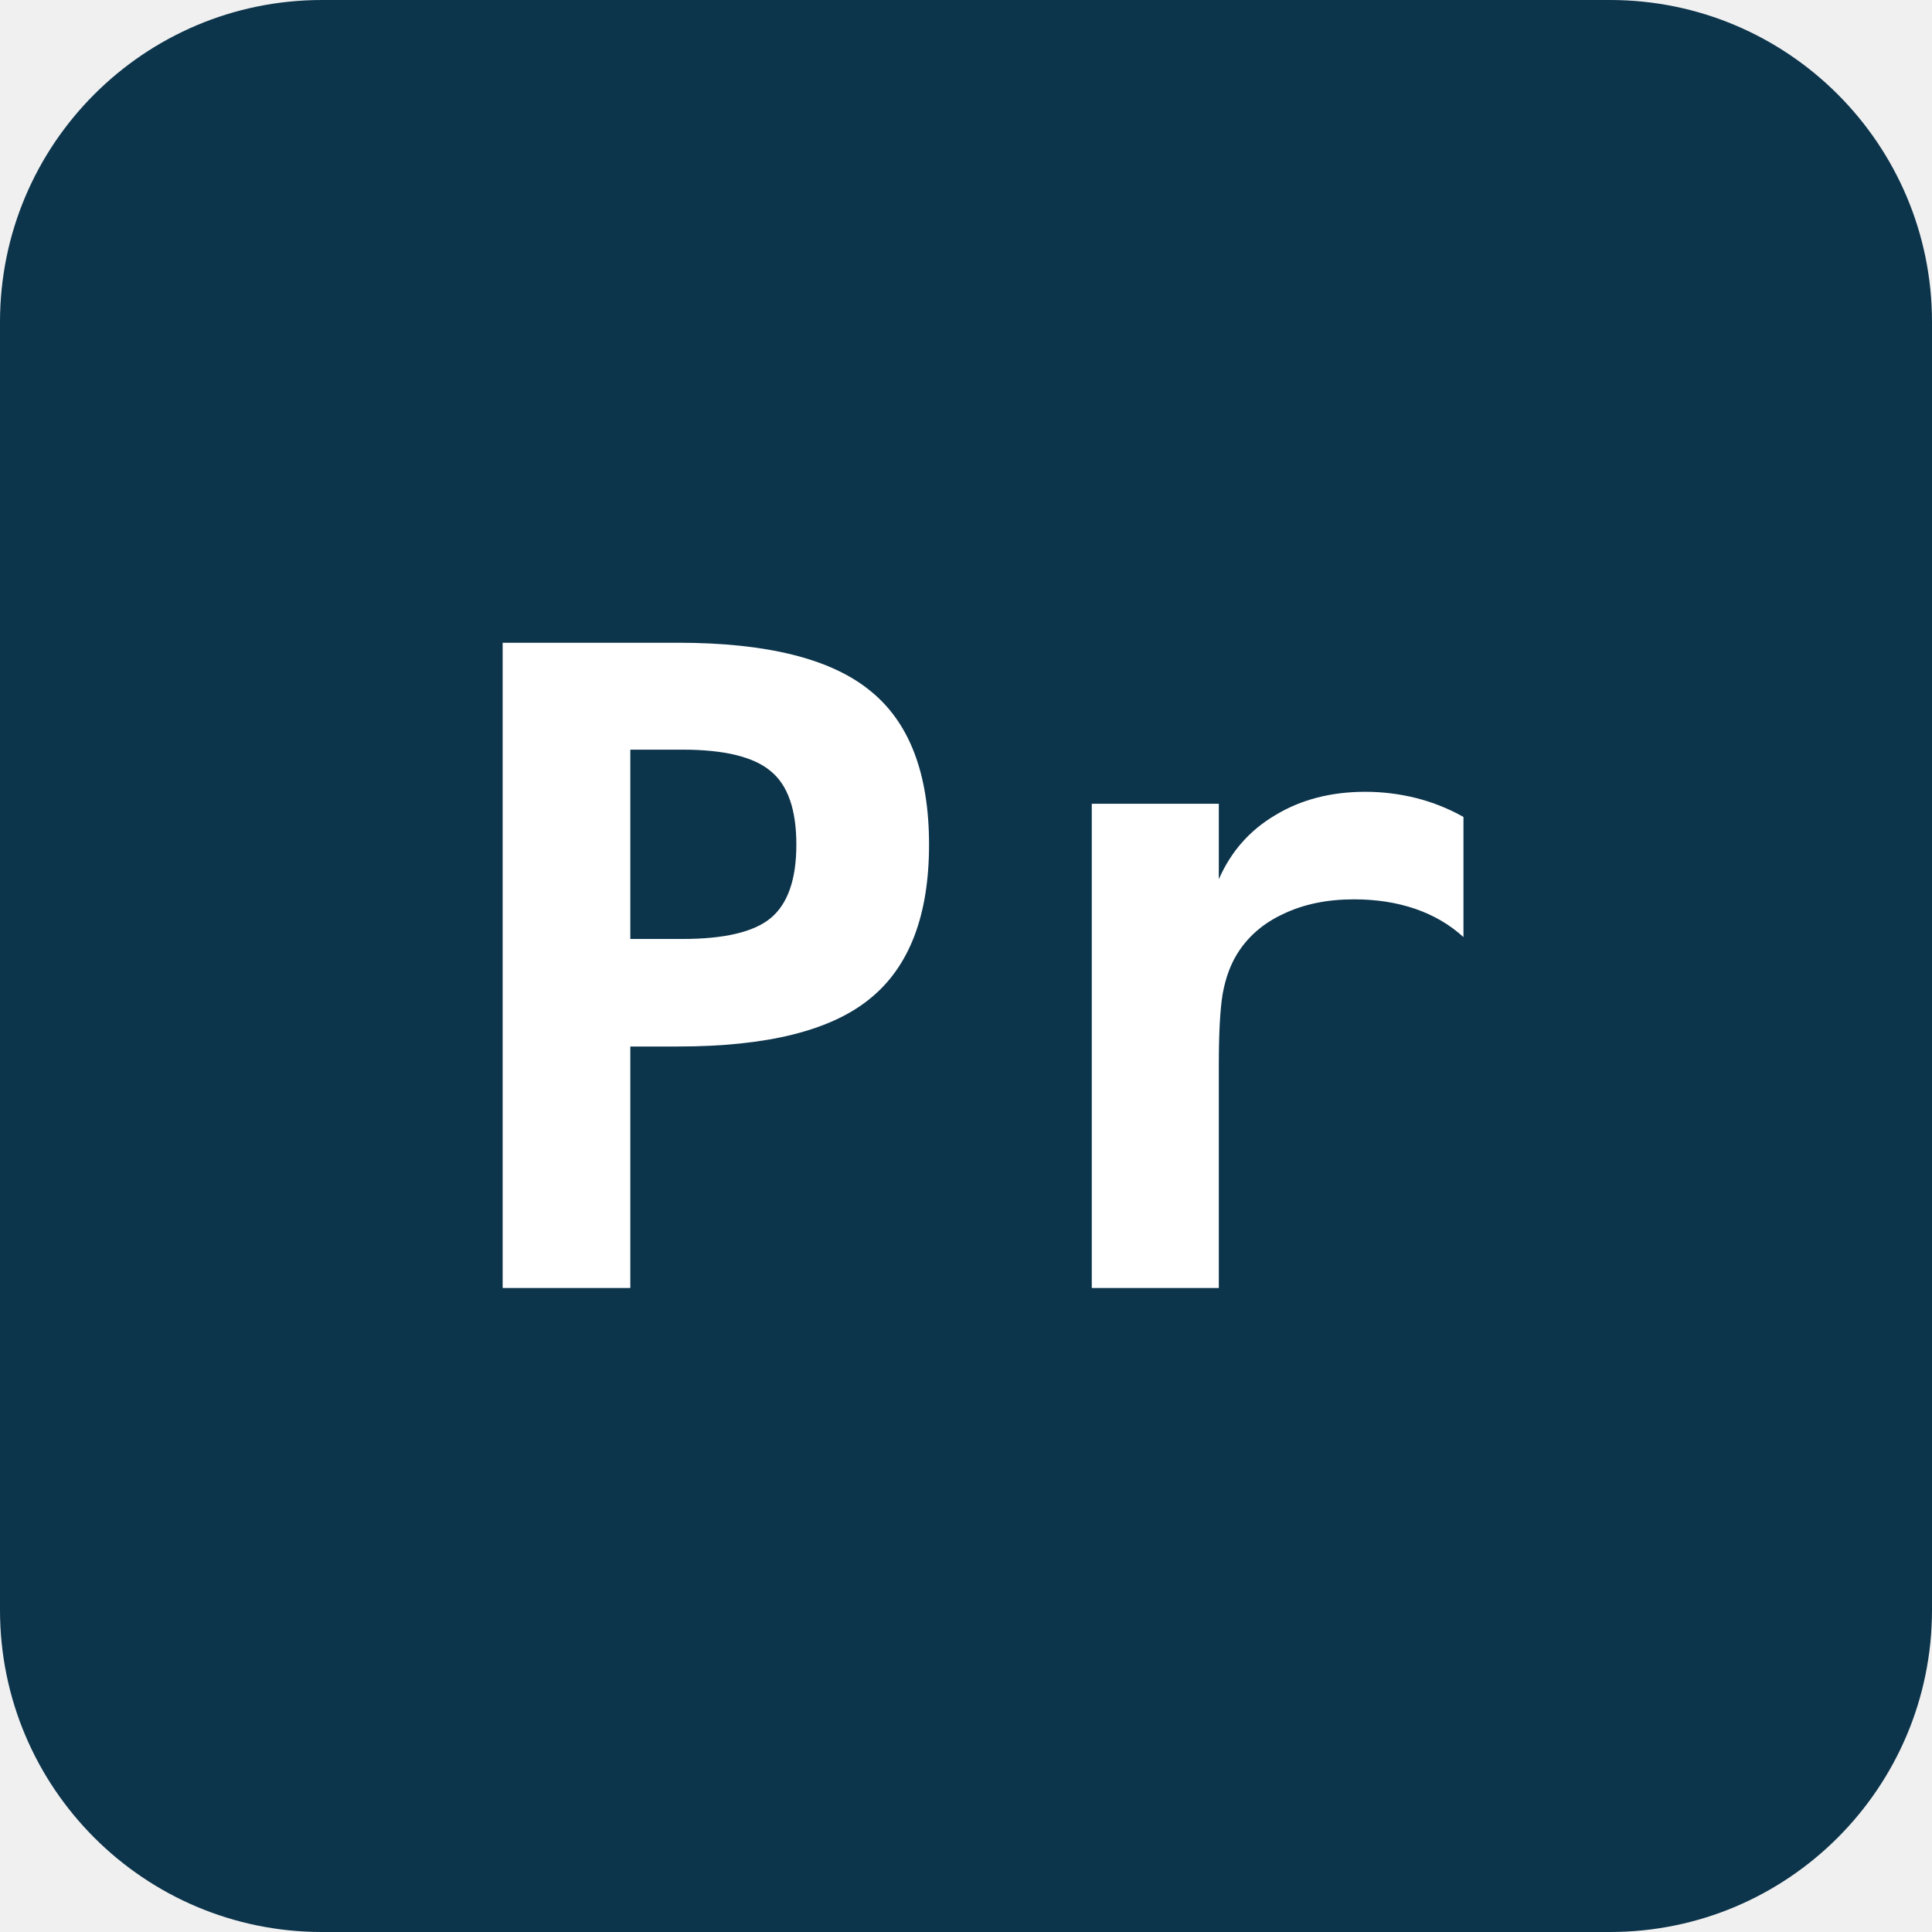
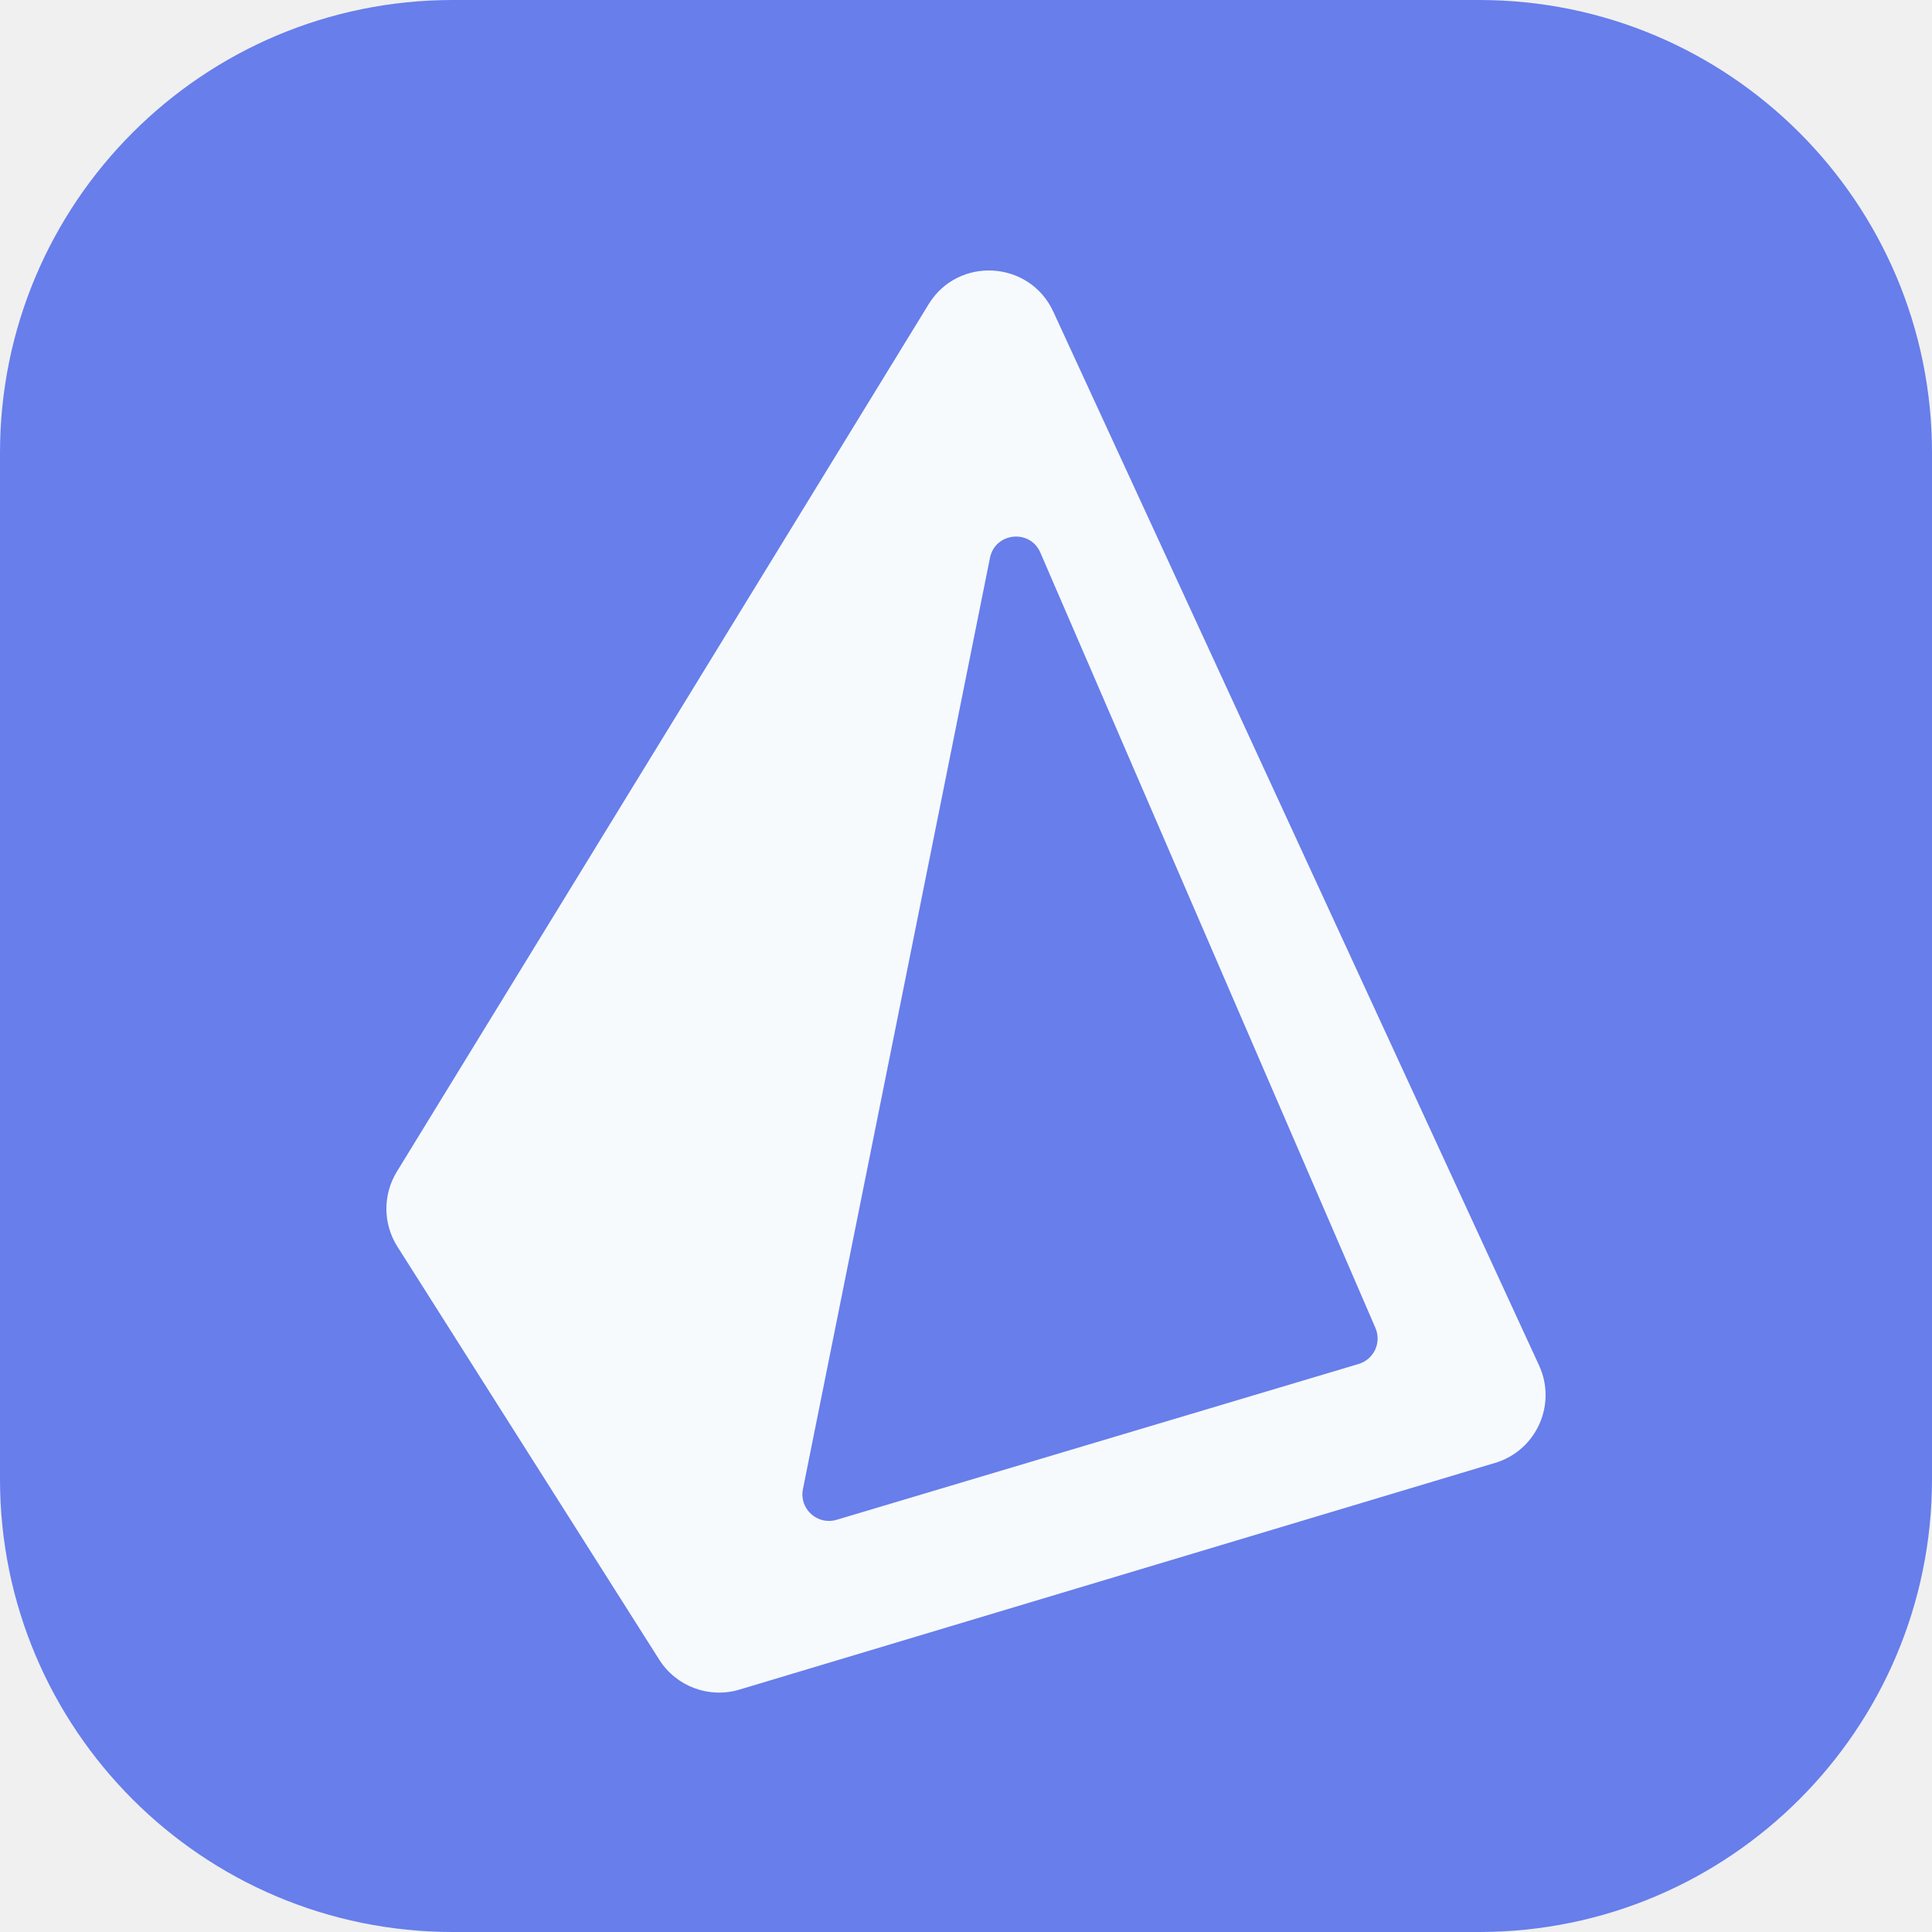
- <svg xmlns="http://www.w3.org/2000/svg" viewBox="0 0 48 48" width="48" height="48">
-   <rect width="48" height="48" rx="8" fill="#0c344b" />
-   <text x="24" y="32" font-family="monospace,sans-serif" font-size="22" font-weight="700" fill="#fff" text-anchor="middle">Pr</text>
+ <svg xmlns="http://www.w3.org/2000/svg" width="256" height="256" viewBox="0 0 256 256">
+   <g fill="none">
+     <rect width="256" height="256" fill="#677EEB" rx="60" />
+     <path fill="#F7FAFC" fill-rule="evenodd" d="M52.658 165.183a9.385 9.385 0 0 1-.075-9.929L123.044 40.32c3.919-6.393 13.382-5.834 16.521.975l64.369 139.631c2.388 5.181-.361 11.277-5.826 12.917l-100.13 30.039a9.384 9.384 0 0 1-10.622-3.964l-34.698-54.735Zm78.515-91.257c.679-3.382 5.312-3.87 6.68-.703l44.401 102.74a3.518 3.518 0 0 1-2.224 4.768l-69.182 20.652c-2.543.759-4.979-1.463-4.456-4.065l24.781-123.392Z" clip-rule="evenodd" />
+   </g>
</svg>
